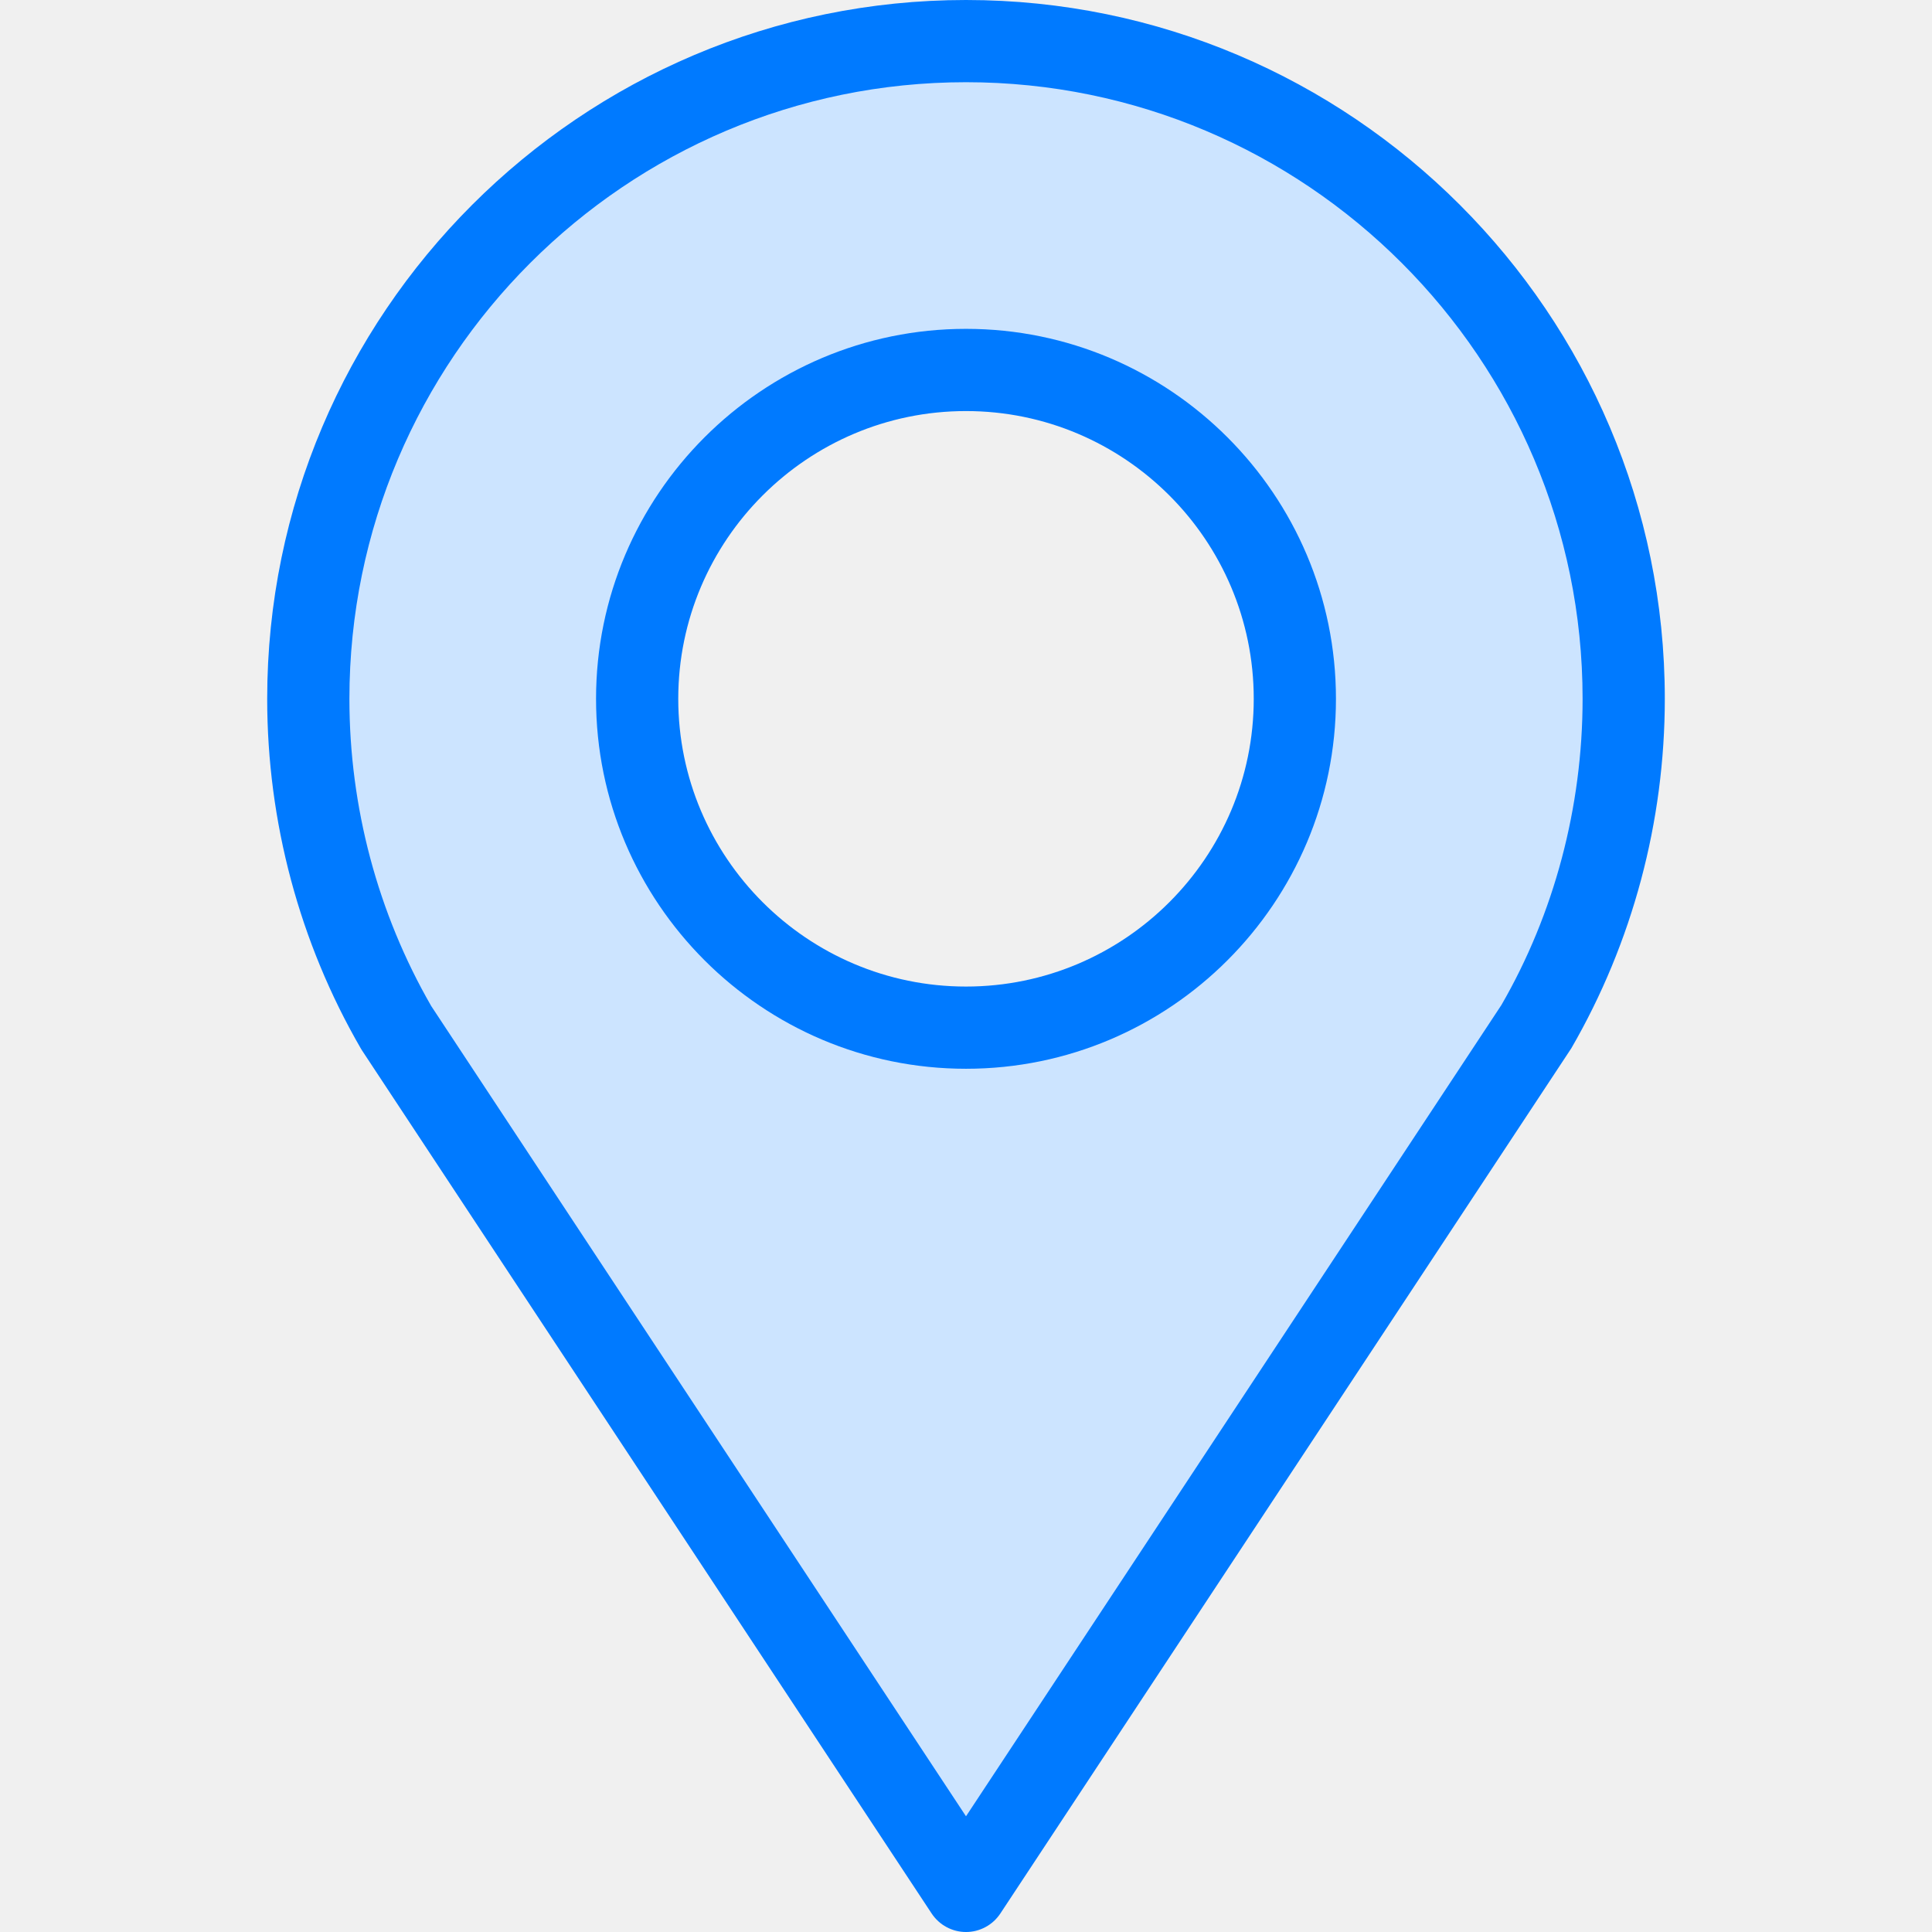
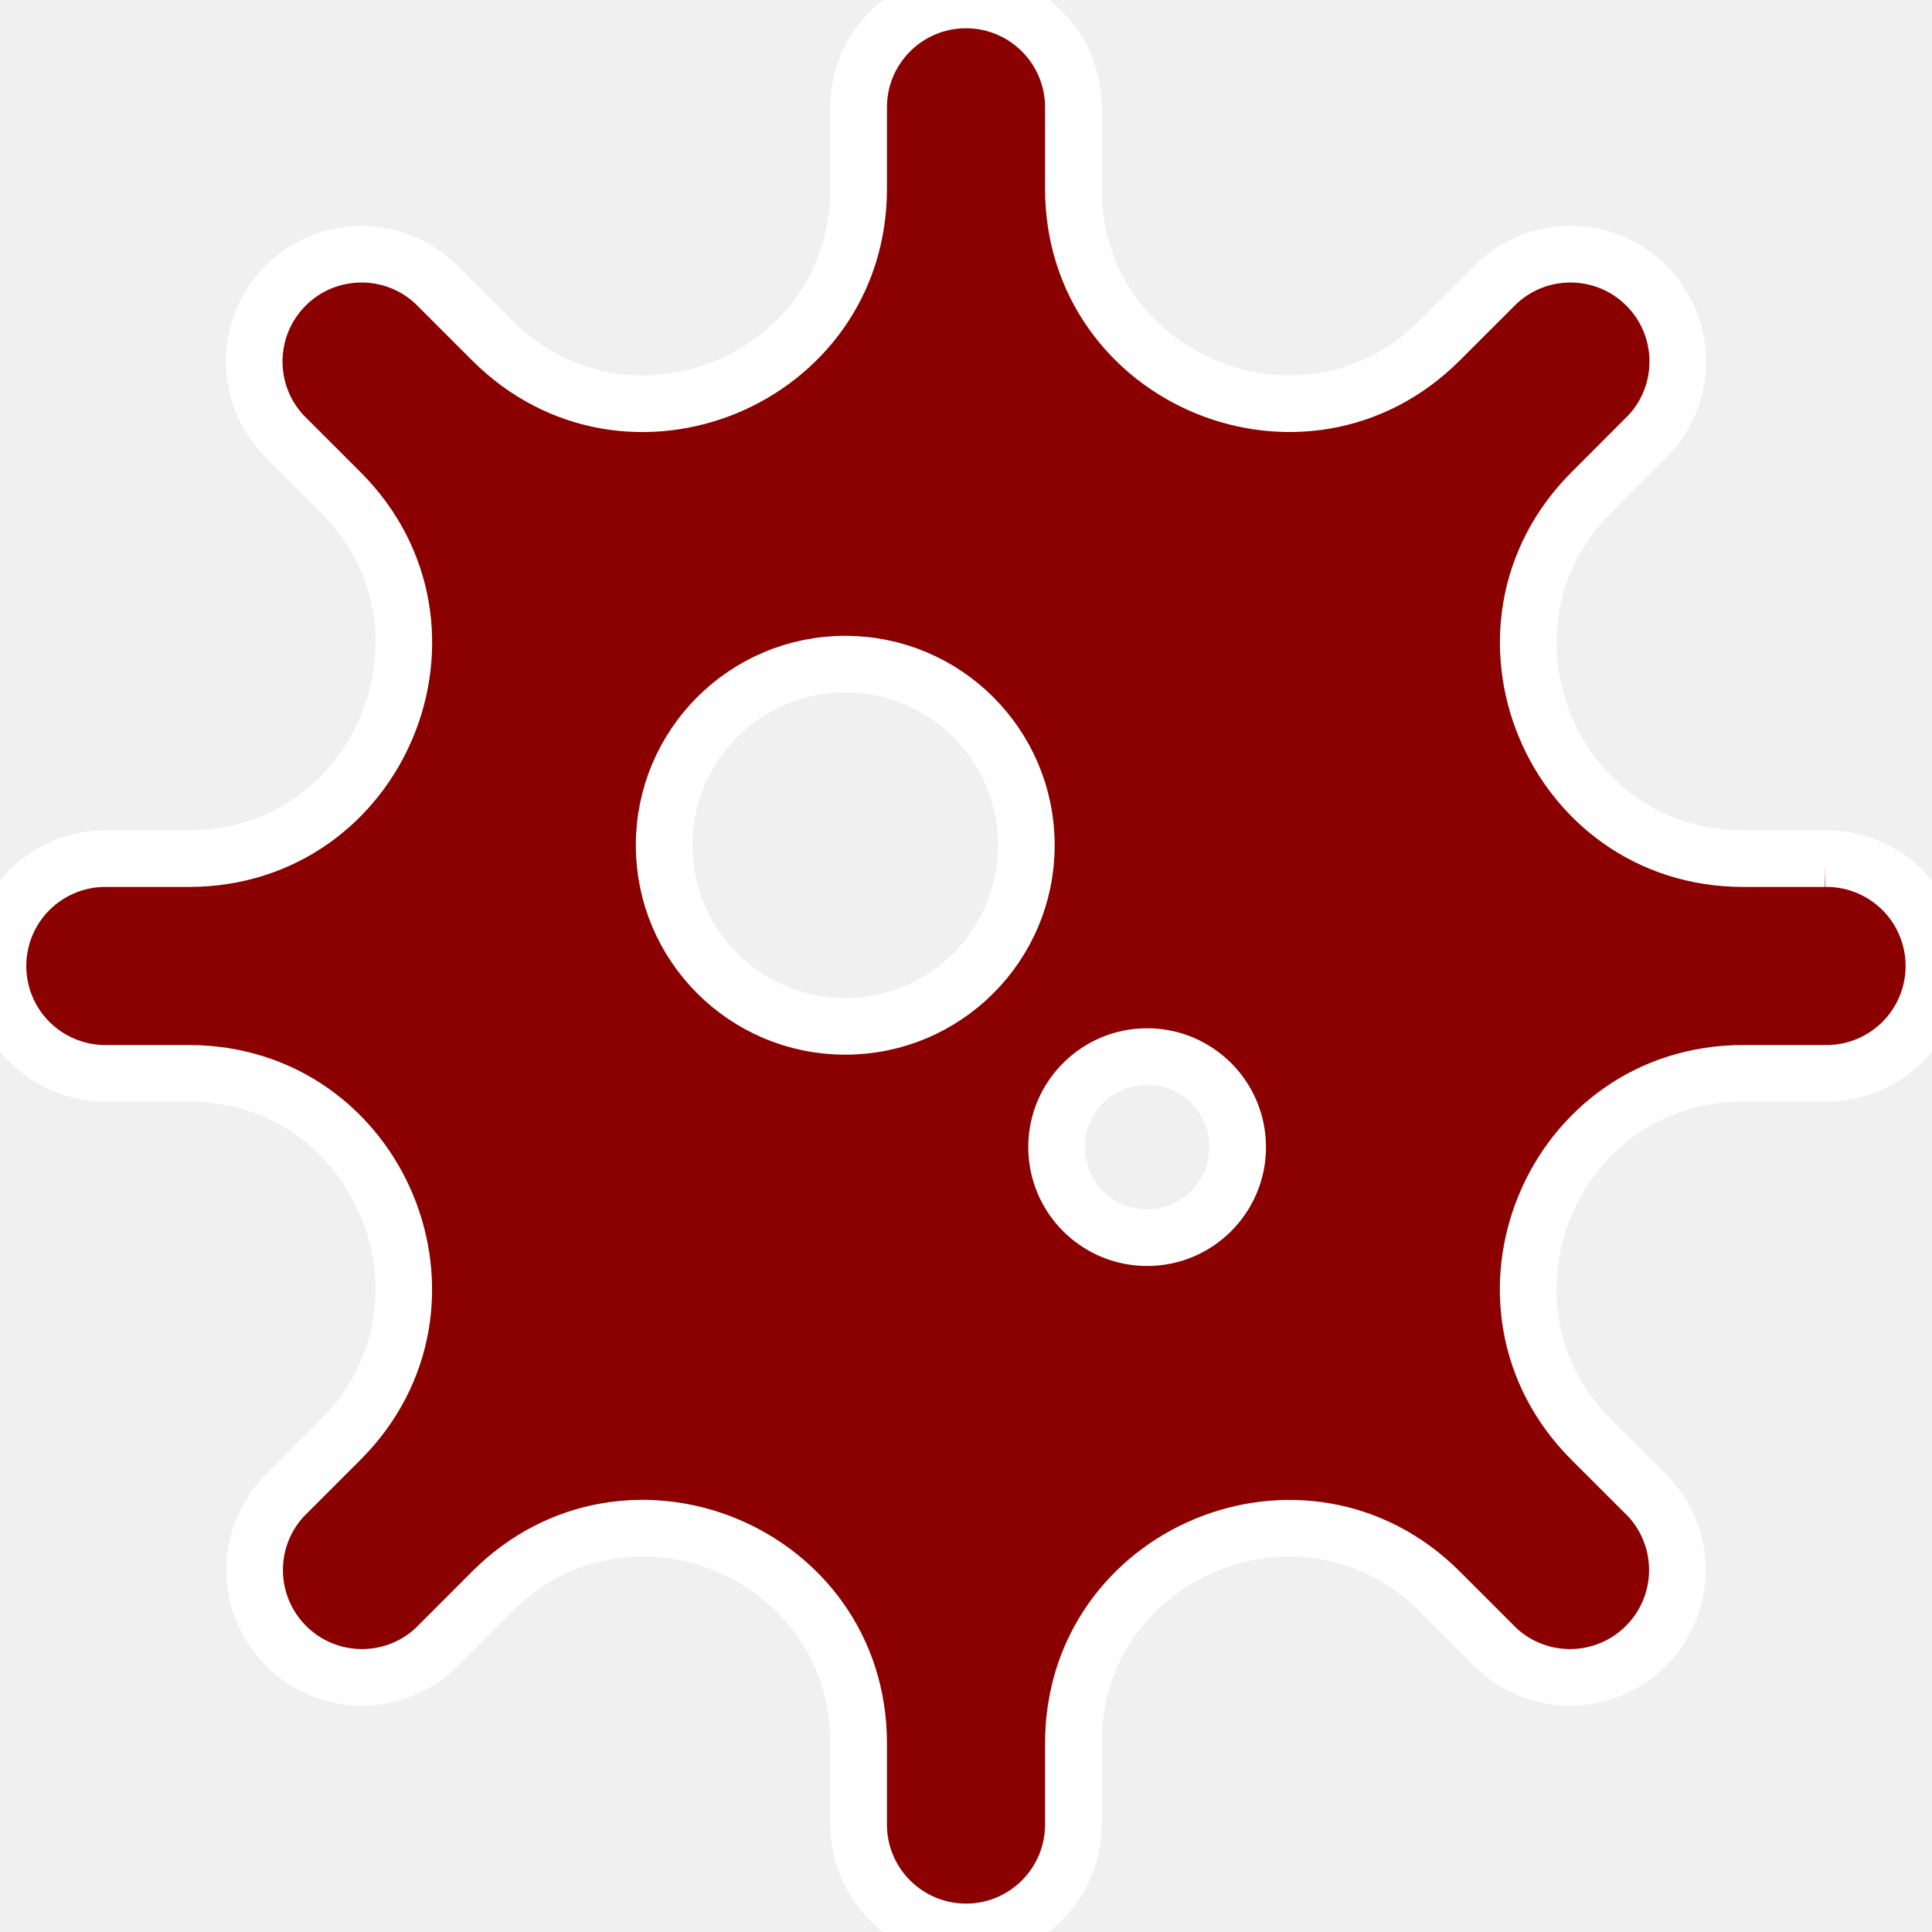
- <svg xmlns="http://www.w3.org/2000/svg" version="1.1" id="Capa_1" x="0px" y="0px" viewBox="0 0 376 376" style="enable-background:new 0 0 376 376;" xml:space="preserve">
-   <path style="fill:#CCE4FF;" d="M316,136c0,23.36-6.24,45.2-17.12,64L188,368L77.12,200C66.24,181.2,60,159.36,60,136  C60,65.28,117.28,8,188,8S316,65.28,316,136z M252,136c0-35.36-28.64-64-64-64s-64,28.64-64,64s28.64,64,64,64S252,171.36,252,136z" />
-   <g>
-     <path style="fill:#007AFF;" d="M70.44,204.408l110.88,168c1.488,2.24,3.992,3.592,6.68,3.592s5.192-1.352,6.68-3.592l111.128-168.4   C317.712,183.432,324,159.912,324,136C324,61.008,262.992,0,188,0S52,61.008,52,136c0,23.912,6.288,47.432,18.192,68   C70.272,204.144,70.352,204.28,70.44,204.408z M188,16c66.168,0,120,53.832,120,120c0,21.104-5.544,41.848-15.8,59.592L188,353.48   L83.928,195.8C73.504,177.704,68,157.032,68,136C68,69.832,121.832,16,188,16z" />
-     <path style="fill:#007AFF;" d="M188,208c39.704,0,72-32.304,72-72s-32.296-72-72-72s-72,32.304-72,72S148.296,208,188,208z M188,80   c30.872,0,56,25.12,56,56s-25.128,56-56,56s-56-25.12-56-56S157.128,80,188,80z" />
-   </g>
-   <g>
- </g>
-   <g>
- </g>
-   <g>
- </g>
-   <g>
- </g>
-   <g>
- </g>
-   <g>
- </g>
-   <g>
- </g>
-   <g>
- </g>
-   <g>
- </g>
-   <g>
- </g>
-   <g>
- </g>
-   <g>
- </g>
-   <g>
- </g>
-   <g>
- </g>
-   <g>
- </g>
+ <svg xmlns="http://www.w3.org/2000/svg" aria-hidden="true" focusable="false" data-prefix="fas" data-icon="virus" class="svg-inline--fa fa-virus fa-w-16" role="img" viewBox="0 0 512 512">
+   <path fill="darkred" stroke="white" stroke-width="15" d="M483.55,227.55H462c-50.68,0-76.07-61.27-40.23-97.11L437,115.19A28.44,28.44,0,0,0,396.8,75L381.56,90.22c-35.84,35.83-97.11,10.45-97.11-40.23V28.44a28.45,28.45,0,0,0-56.9,0V50c0,50.68-61.27,76.06-97.11,40.23L115.2,75A28.44,28.44,0,0,0,75,115.19l15.25,15.25c35.84,35.84,10.45,97.11-40.23,97.11H28.45a28.45,28.45,0,1,0,0,56.89H50c50.68,0,76.07,61.28,40.23,97.12L75,396.8A28.45,28.45,0,0,0,115.2,437l15.24-15.25c35.84-35.84,97.11-10.45,97.11,40.23v21.54a28.45,28.45,0,0,0,56.9,0V462c0-50.68,61.27-76.07,97.11-40.23L396.8,437A28.45,28.45,0,0,0,437,396.8l-15.25-15.24c-35.84-35.84-10.45-97.12,40.23-97.12h21.54a28.45,28.45,0,1,0,0-56.89ZM224,272a48,48,0,1,1,48-48A48,48,0,0,1,224,272Zm80,56a24,24,0,1,1,24-24A24,24,0,0,1,304,328Z" />
</svg>
